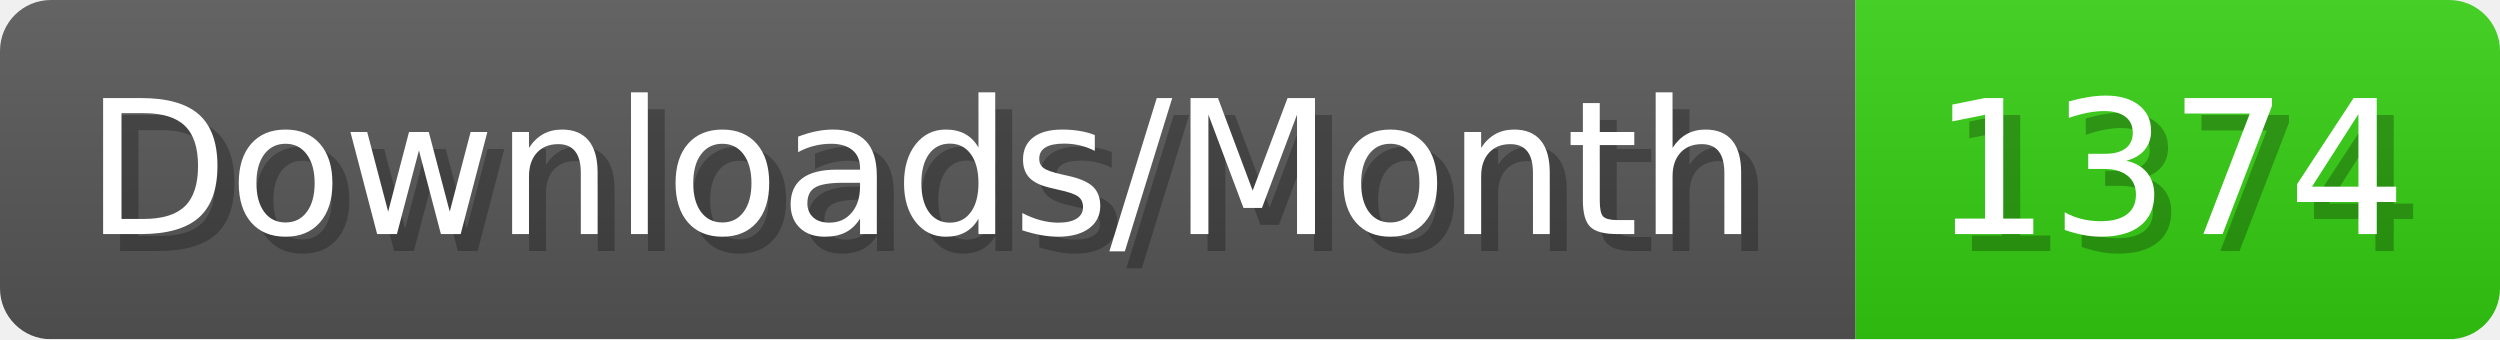
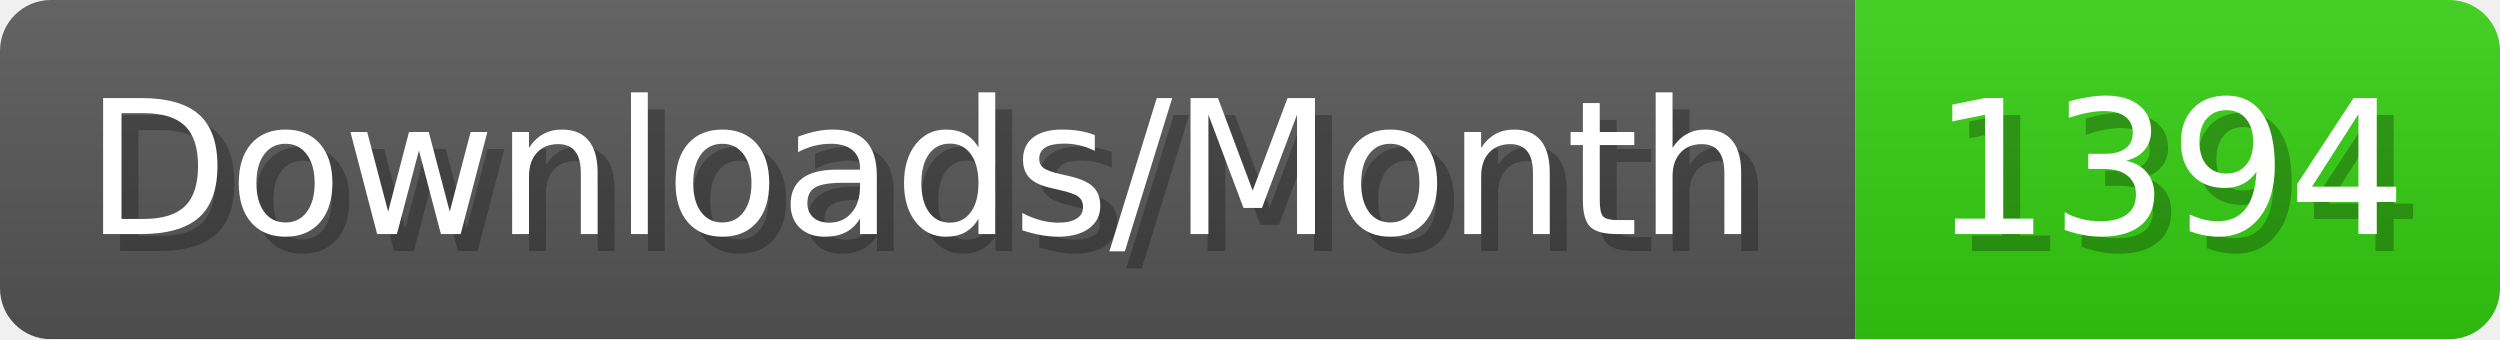
- <svg xmlns="http://www.w3.org/2000/svg" width="147.4" height="20" viewBox="0 0 1474 200" role="img" aria-label="Downloads/Month: 1374">
+ <svg xmlns="http://www.w3.org/2000/svg" width="147.4" height="20" viewBox="0 0 1474 200" role="img" aria-label="Downloads/Month: 1394">
  <linearGradient id="YlXUI" x2="0" y2="100%">
    <stop offset="0" stop-opacity=".1" stop-color="#EEE" />
    <stop offset="1" stop-opacity=".1" />
  </linearGradient>
  <mask id="JHhop">
    <rect width="1474" height="200" rx="30" fill="#FFF" />
  </mask>
  <g mask="url(#JHhop)">
    <rect width="1094" height="200" fill="#555" />
    <rect width="380" height="200" fill="#3C1" x="1094" />
    <rect width="1474" height="200" fill="url(#YlXUI)" />
  </g>
  <g aria-hidden="true" fill="#fff" text-anchor="start" font-family="Verdana,DejaVu Sans,sans-serif" font-size="110">
    <text x="60" y="148" textLength="994" fill="#000" opacity="0.25">Downloads/Month</text>
    <text x="50" y="138" textLength="994">Downloads/Month</text>
-     <text x="1149" y="148" textLength="280" fill="#000" opacity="0.25">1374</text>
-     <text x="1139" y="138" textLength="280">1374</text>
+     <text x="1149" y="148" textLength="280" fill="#000" opacity="0.25">1394</text>
+     <text x="1139" y="138" textLength="280">1394</text>
  </g>
</svg>
